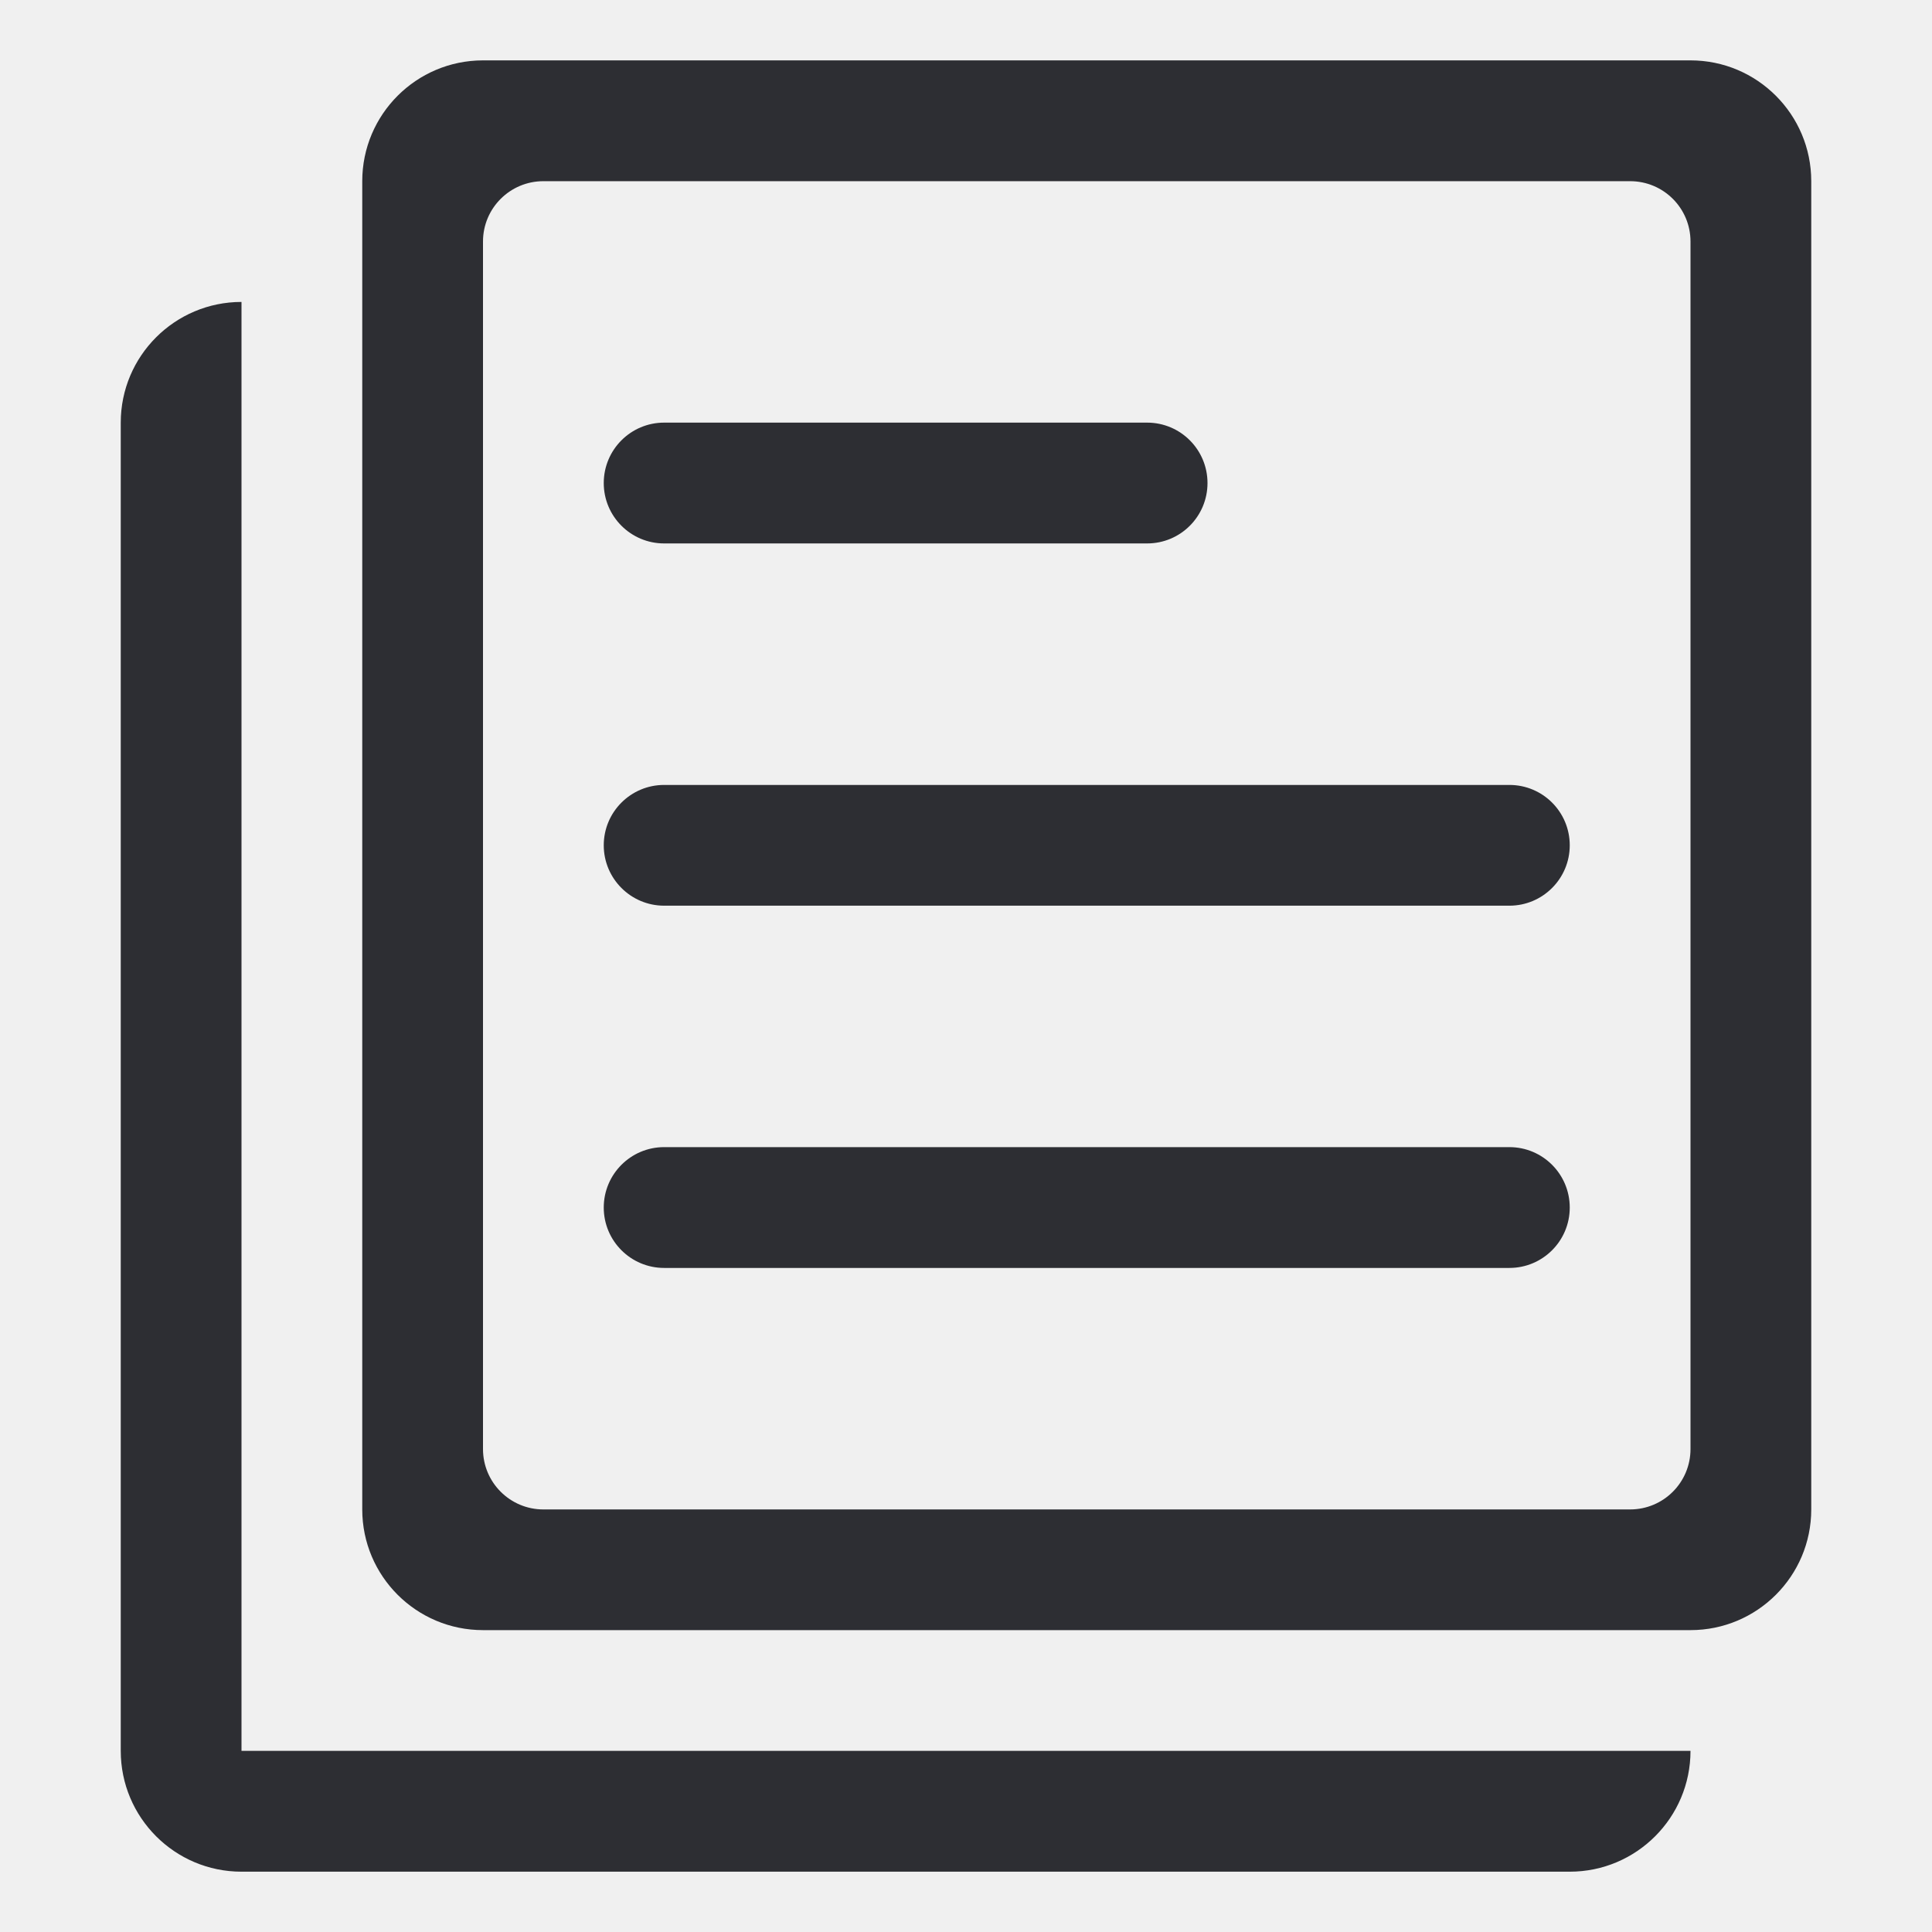
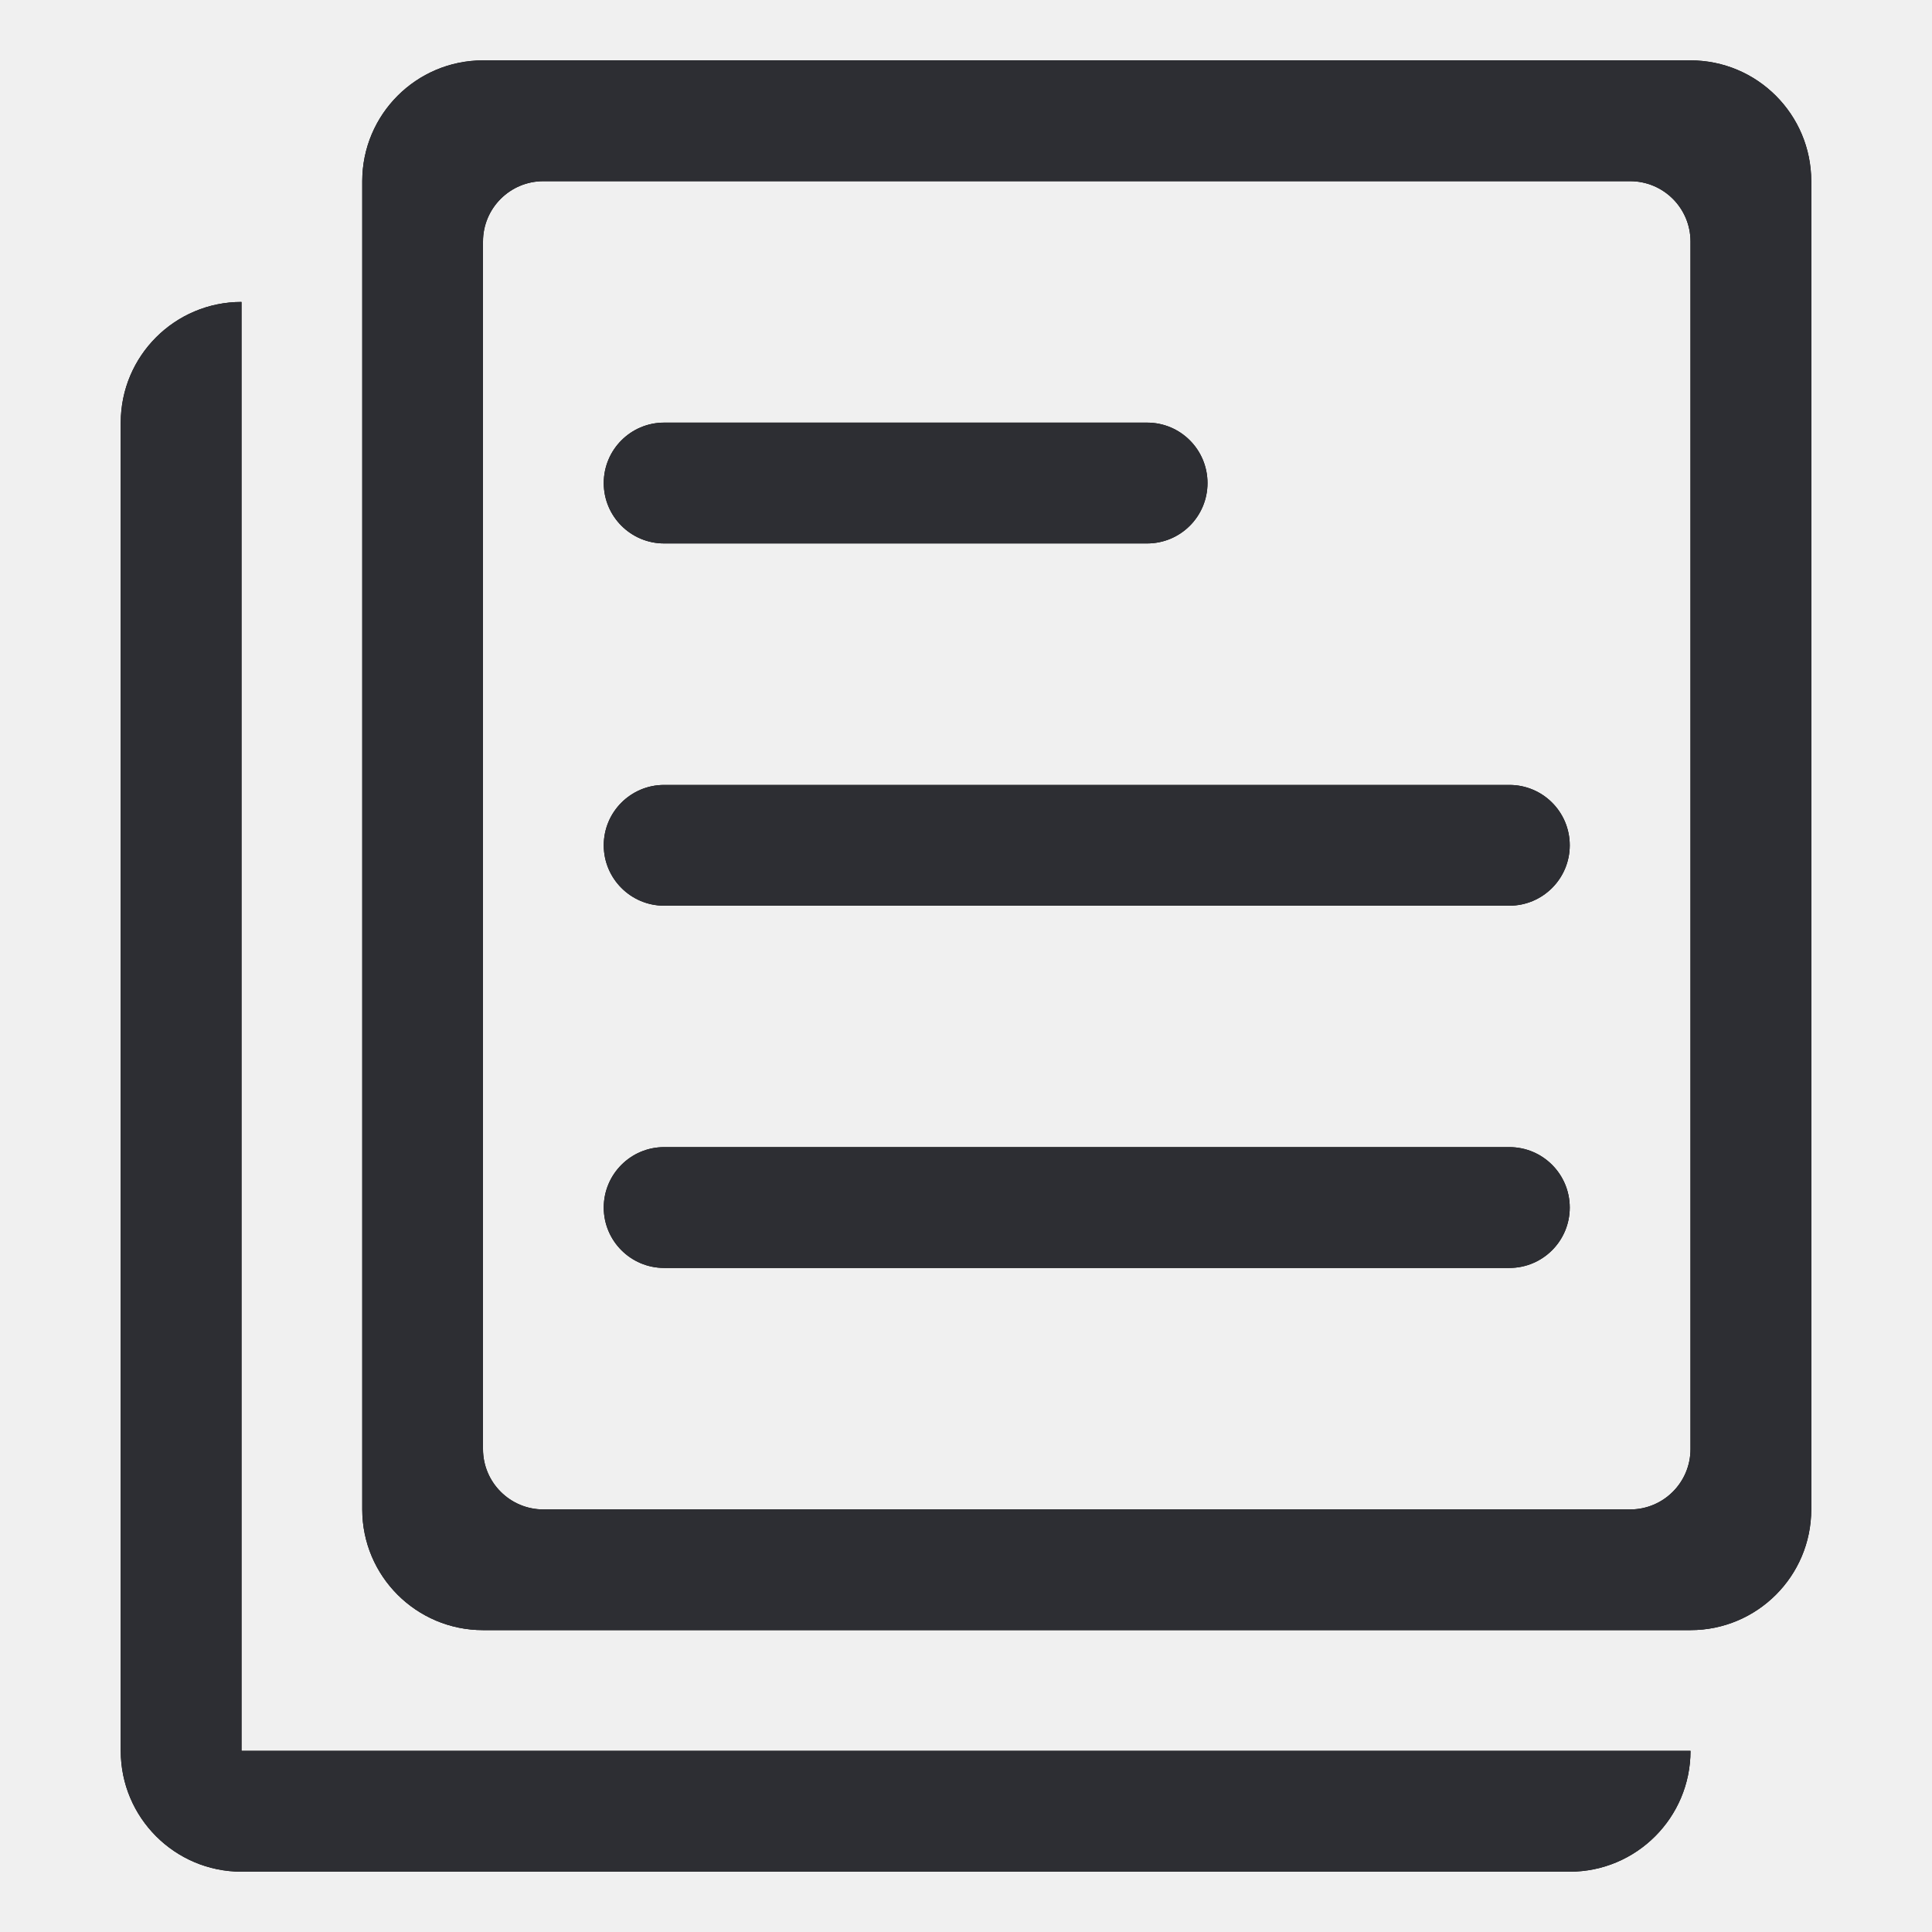
<svg xmlns="http://www.w3.org/2000/svg" xmlns:xlink="http://www.w3.org/1999/xlink" width="32px" height="32px" viewBox="0 0 32 32" version="1.1">
-   <defs>
-     <path d="M25,19 L11,19 C10.448,19 10,19.448 10,20.001 C10,20.553 10.448,21.001 11,21.001 L25,21.001 C25.553,21.001 26,20.553 26,20.001 C26,19.448 25.553,19 25,19 Z M28,24.001 C28,24.553 27.553,25.001 27,25.001 L9,25.001 C8.448,25.001 8,24.553 8,24.001 L8,4 C8,3.448 8.448,3.001 9,3.001 L27,3.001 C27.553,3.001 28,3.448 28,4 L28,24.001 Z M28,1 L8,1 C6.896,1 6,1.896 6,3.001 L6,25.001 C6,26.105 6.896,27 8,27 L28,27 C29.104,27 30,26.105 30,25.001 L30,3.001 C30,1.896 29.104,1 28,1 Z M25,13.001 L11,13.001 C10.448,13.001 10,13.448 10,14.001 C10,14.552 10.448,15.001 11,15.001 L25,15.001 C25.553,15.001 26,14.552 26,14.001 C26,13.448 25.553,13.001 25,13.001 Z M11,9.001 L19,9.001 C19.553,9.001 20,8.553 20,8.001 C20,7.448 19.553,7 19,7 L11,7 C10.448,7 10,7.448 10,8.001 C10,8.553 10.448,9.001 11,9.001 Z M4,5.001 C2.896,5.001 2,5.896 2,7 L2,29 C2,30.105 2.896,31.001 4,31.001 L26,31.001 C27.104,31.001 28,30.105 28,29 L4,29 L4,5.001 Z" id="path-1" />
-   </defs>
+   <path d="M25,19 L11,19 C10.448,19 10,19.448 10,20.001 C10,20.553 10.448,21.001 11,21.001 L25,21.001 C25.553,21.001 26,20.553 26,20.001 C26,19.448 25.553,19 25,19 Z M28,24.001 C28,24.553 27.553,25.001 27,25.001 L9,25.001 C8.448,25.001 8,24.553 8,24.001 L8,4 C8,3.448 8.448,3.001 9,3.001 L27,3.001 C27.553,3.001 28,3.448 28,4 L28,24.001 Z M28,1 L8,1 C6.896,1 6,1.896 6,3.001 L6,25.001 C6,26.105 6.896,27 8,27 L28,27 C29.104,27 30,26.105 30,25.001 L30,3.001 C30,1.896 29.104,1 28,1 Z M25,13.001 L11,13.001 C10.448,13.001 10,13.448 10,14.001 C10,14.552 10.448,15.001 11,15.001 L25,15.001 C25.553,15.001 26,14.552 26,14.001 C26,13.448 25.553,13.001 25,13.001 Z M11,9.001 L19,9.001 C19.553,9.001 20,8.553 20,8.001 C20,7.448 19.553,7 19,7 L11,7 C10.448,7 10,7.448 10,8.001 C10,8.553 10.448,9.001 11,9.001 Z M4,5.001 C2.896,5.001 2,5.896 2,7 L2,29 C2,30.105 2.896,31.001 4,31.001 L26,31.001 C27.104,31.001 28,30.105 28,29 L4,29 L4,5.001 Z" id="path-1" />
  <g id="brand-icons/community/brand-documentation" stroke="none" stroke-width="1" fill="none" fill-rule="evenodd">
    <mask id="mask-2" fill="white">
      <use xlink:href="#path-1" />
    </mask>
    <g id="Mask" />
    <g id="z_atom/Icon-color/brand-black" mask="url(#mask-2)" fill="#2D2E33">
      <rect id="Rectangle-15" x="0" y="0" width="32" height="32" />
    </g>
  </g>
</svg>
